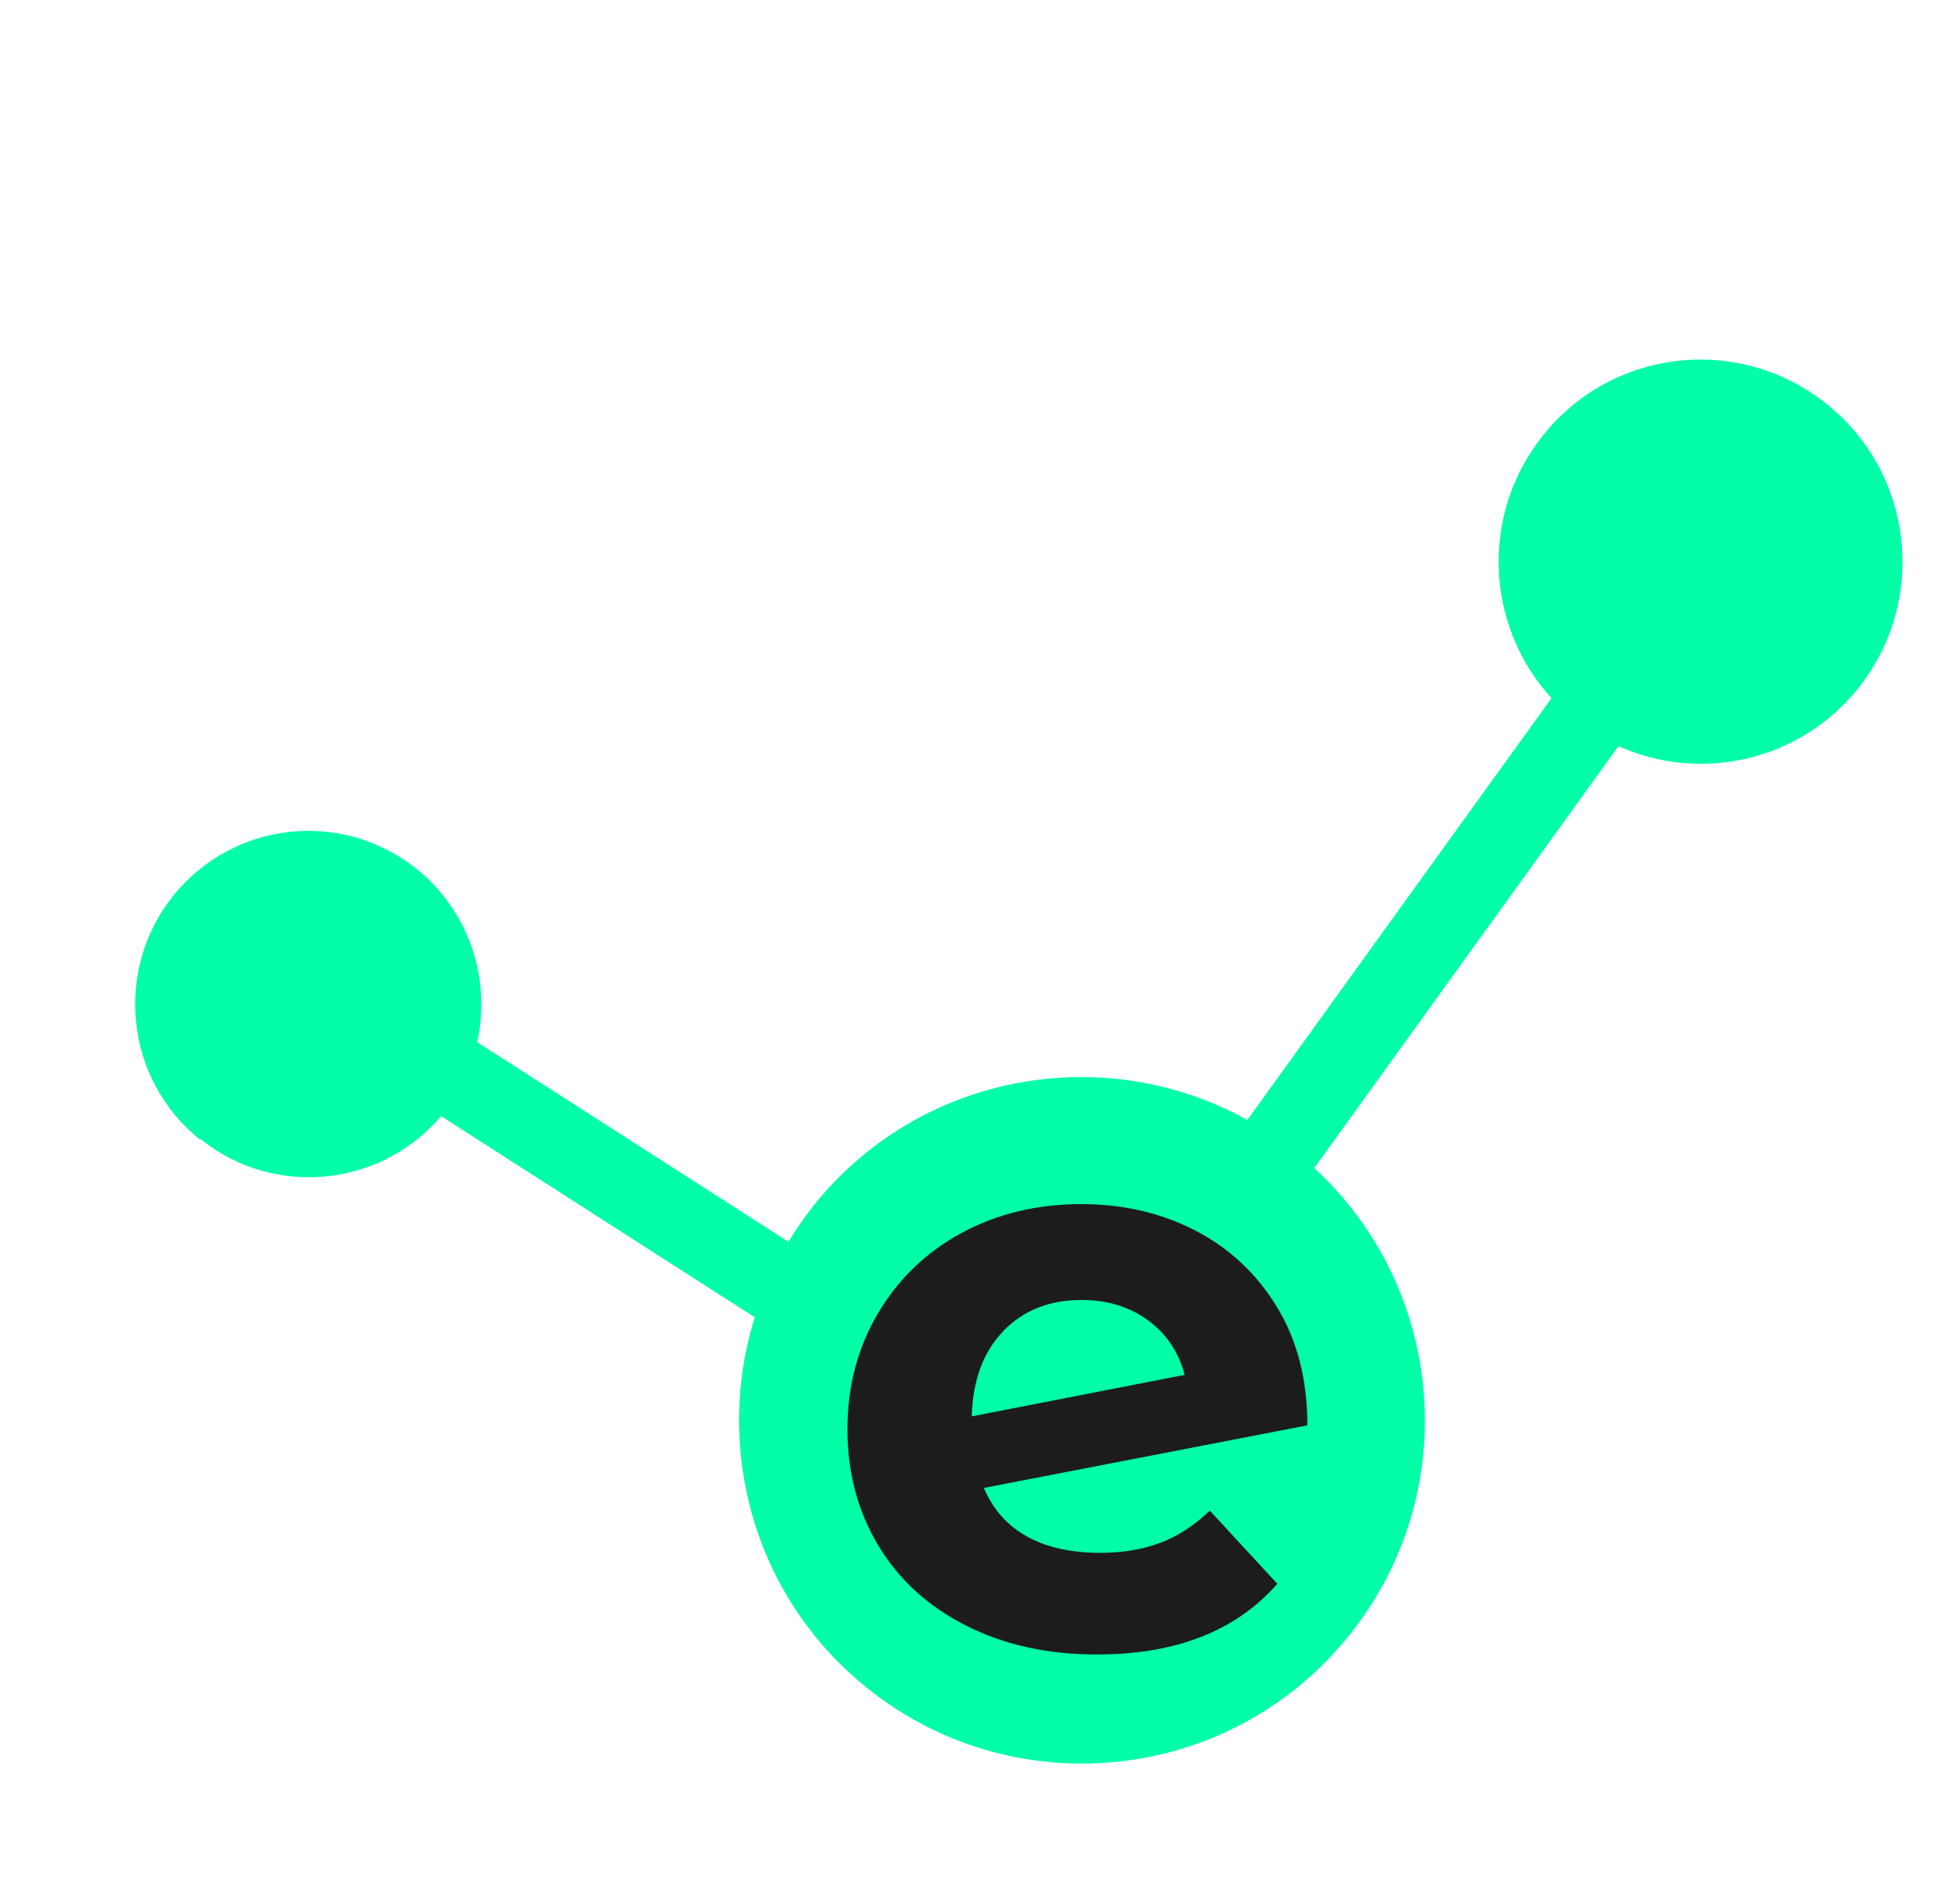
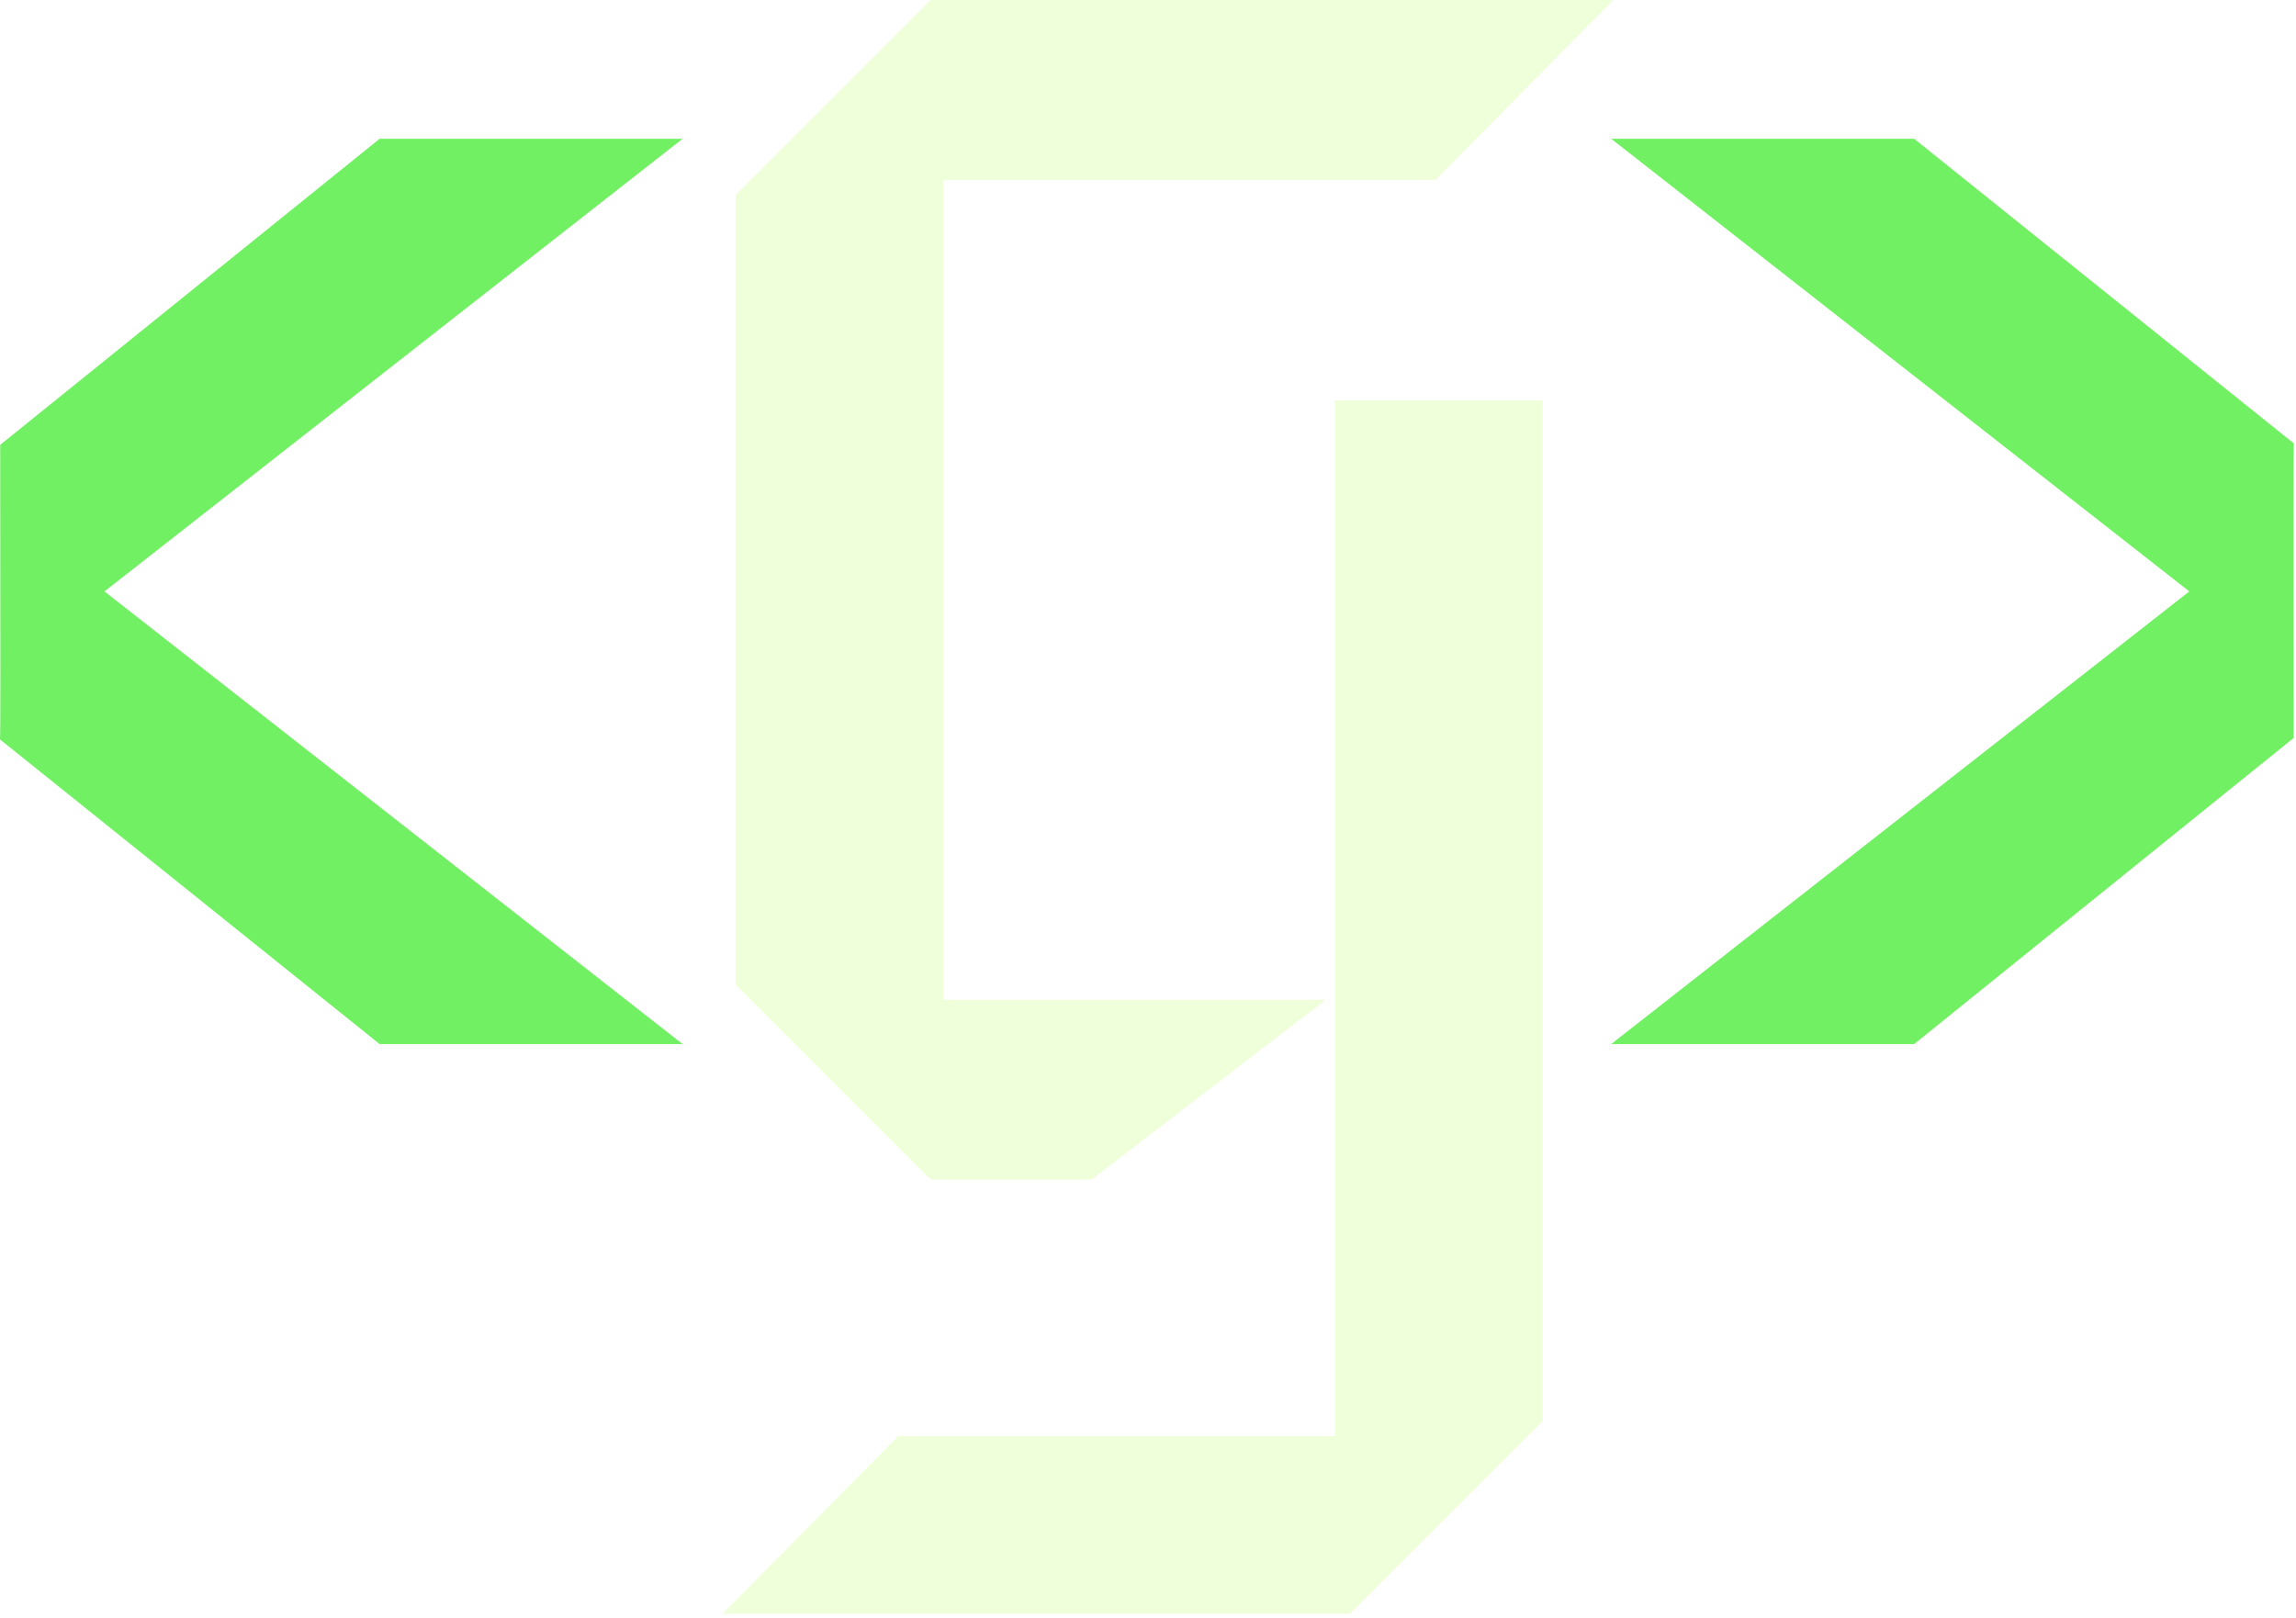
- <svg xmlns="http://www.w3.org/2000/svg" width="219" height="214" viewBox="0 0 219 214" fill="none">
-   <path d="M22.57 128.045C30.793 134.655 42.773 133.459 49.593 125.454L84.852 148.065C80.261 162.793 84.714 179.46 97.446 189.696C114.015 203.055 138.356 200.443 151.678 183.81C164.485 167.898 162.58 144.929 147.753 131.284L181.95 83.869C191.109 87.989 202.278 85.609 208.887 77.386C216.718 67.61 215.184 53.283 205.408 45.452C195.646 37.57 181.318 39.104 173.474 48.93C166.376 57.774 166.983 70.349 174.425 78.468L140.228 125.883C124.138 116.951 103.443 120.593 91.51 135.449C90.455 136.779 89.487 138.185 88.633 139.568L53.648 117.137C55.2 110.139 52.836 102.52 46.874 97.699C38.478 90.936 26.243 92.278 19.48 100.675C12.78 109.035 14.06 121.306 22.456 128.069L22.57 128.045Z" fill="#00FFA7" />
-   <path d="M130.474 173.409C132.451 172.638 134.289 171.452 136.009 169.792L143.599 178.014C138.974 183.311 132.214 185.96 123.319 185.96C117.765 185.96 112.863 184.873 108.614 182.718C104.345 180.564 101.064 177.559 98.751 173.725C96.438 169.89 95.272 165.522 95.272 160.66C95.272 155.798 96.419 151.509 98.692 147.635C100.985 143.761 104.107 140.756 108.1 138.582C112.093 136.428 116.579 135.341 121.58 135.341C126.264 135.341 130.534 136.329 134.368 138.305C138.203 140.282 141.266 143.148 143.559 146.903C145.852 150.659 146.979 155.086 146.979 160.205L110.61 167.242C111.638 169.673 113.279 171.511 115.492 172.717C117.706 173.942 120.434 174.535 123.675 174.535C126.225 174.535 128.498 174.16 130.474 173.389V173.409ZM112.804 149.611C110.551 151.924 109.365 155.126 109.246 159.197L133.182 154.533C132.51 151.983 131.147 149.927 129.071 148.405C126.996 146.884 124.505 146.113 121.58 146.113C117.983 146.113 115.057 147.279 112.804 149.591V149.611Z" fill="#1C1C1C" />
+ <svg xmlns="http://www.w3.org/2000/svg" width="477" height="336" viewBox="0 0 477 336" fill="none">
+   <path d="M334.729 216.936L454.832 122.886L334.729 28.834H397.682L476.547 92.13C476.442 94.317 476.454 104.405 476.504 153.341L397.682 216.936H334.729Z" fill="#72F063" />
+   <path d="M78.865 216.936L0 153.639C0.106 151.452 0.094 141.364 0.043 92.429L78.865 28.834H141.816L21.715 122.886L141.816 216.936H78.865Z" fill="#72F063" />
+   <path d="M150.141 335.293L186.611 298.398H277.346V83.185H320.492V295.247L280.446 335.293H150.141ZM193.334 245.103L152.806 204.574V40.528L193.334 0H335.178L298.23 37.378H195.954V207.725H275.448L226.758 245.103H193.334Z" fill="#EFFFD9" />
</svg>
